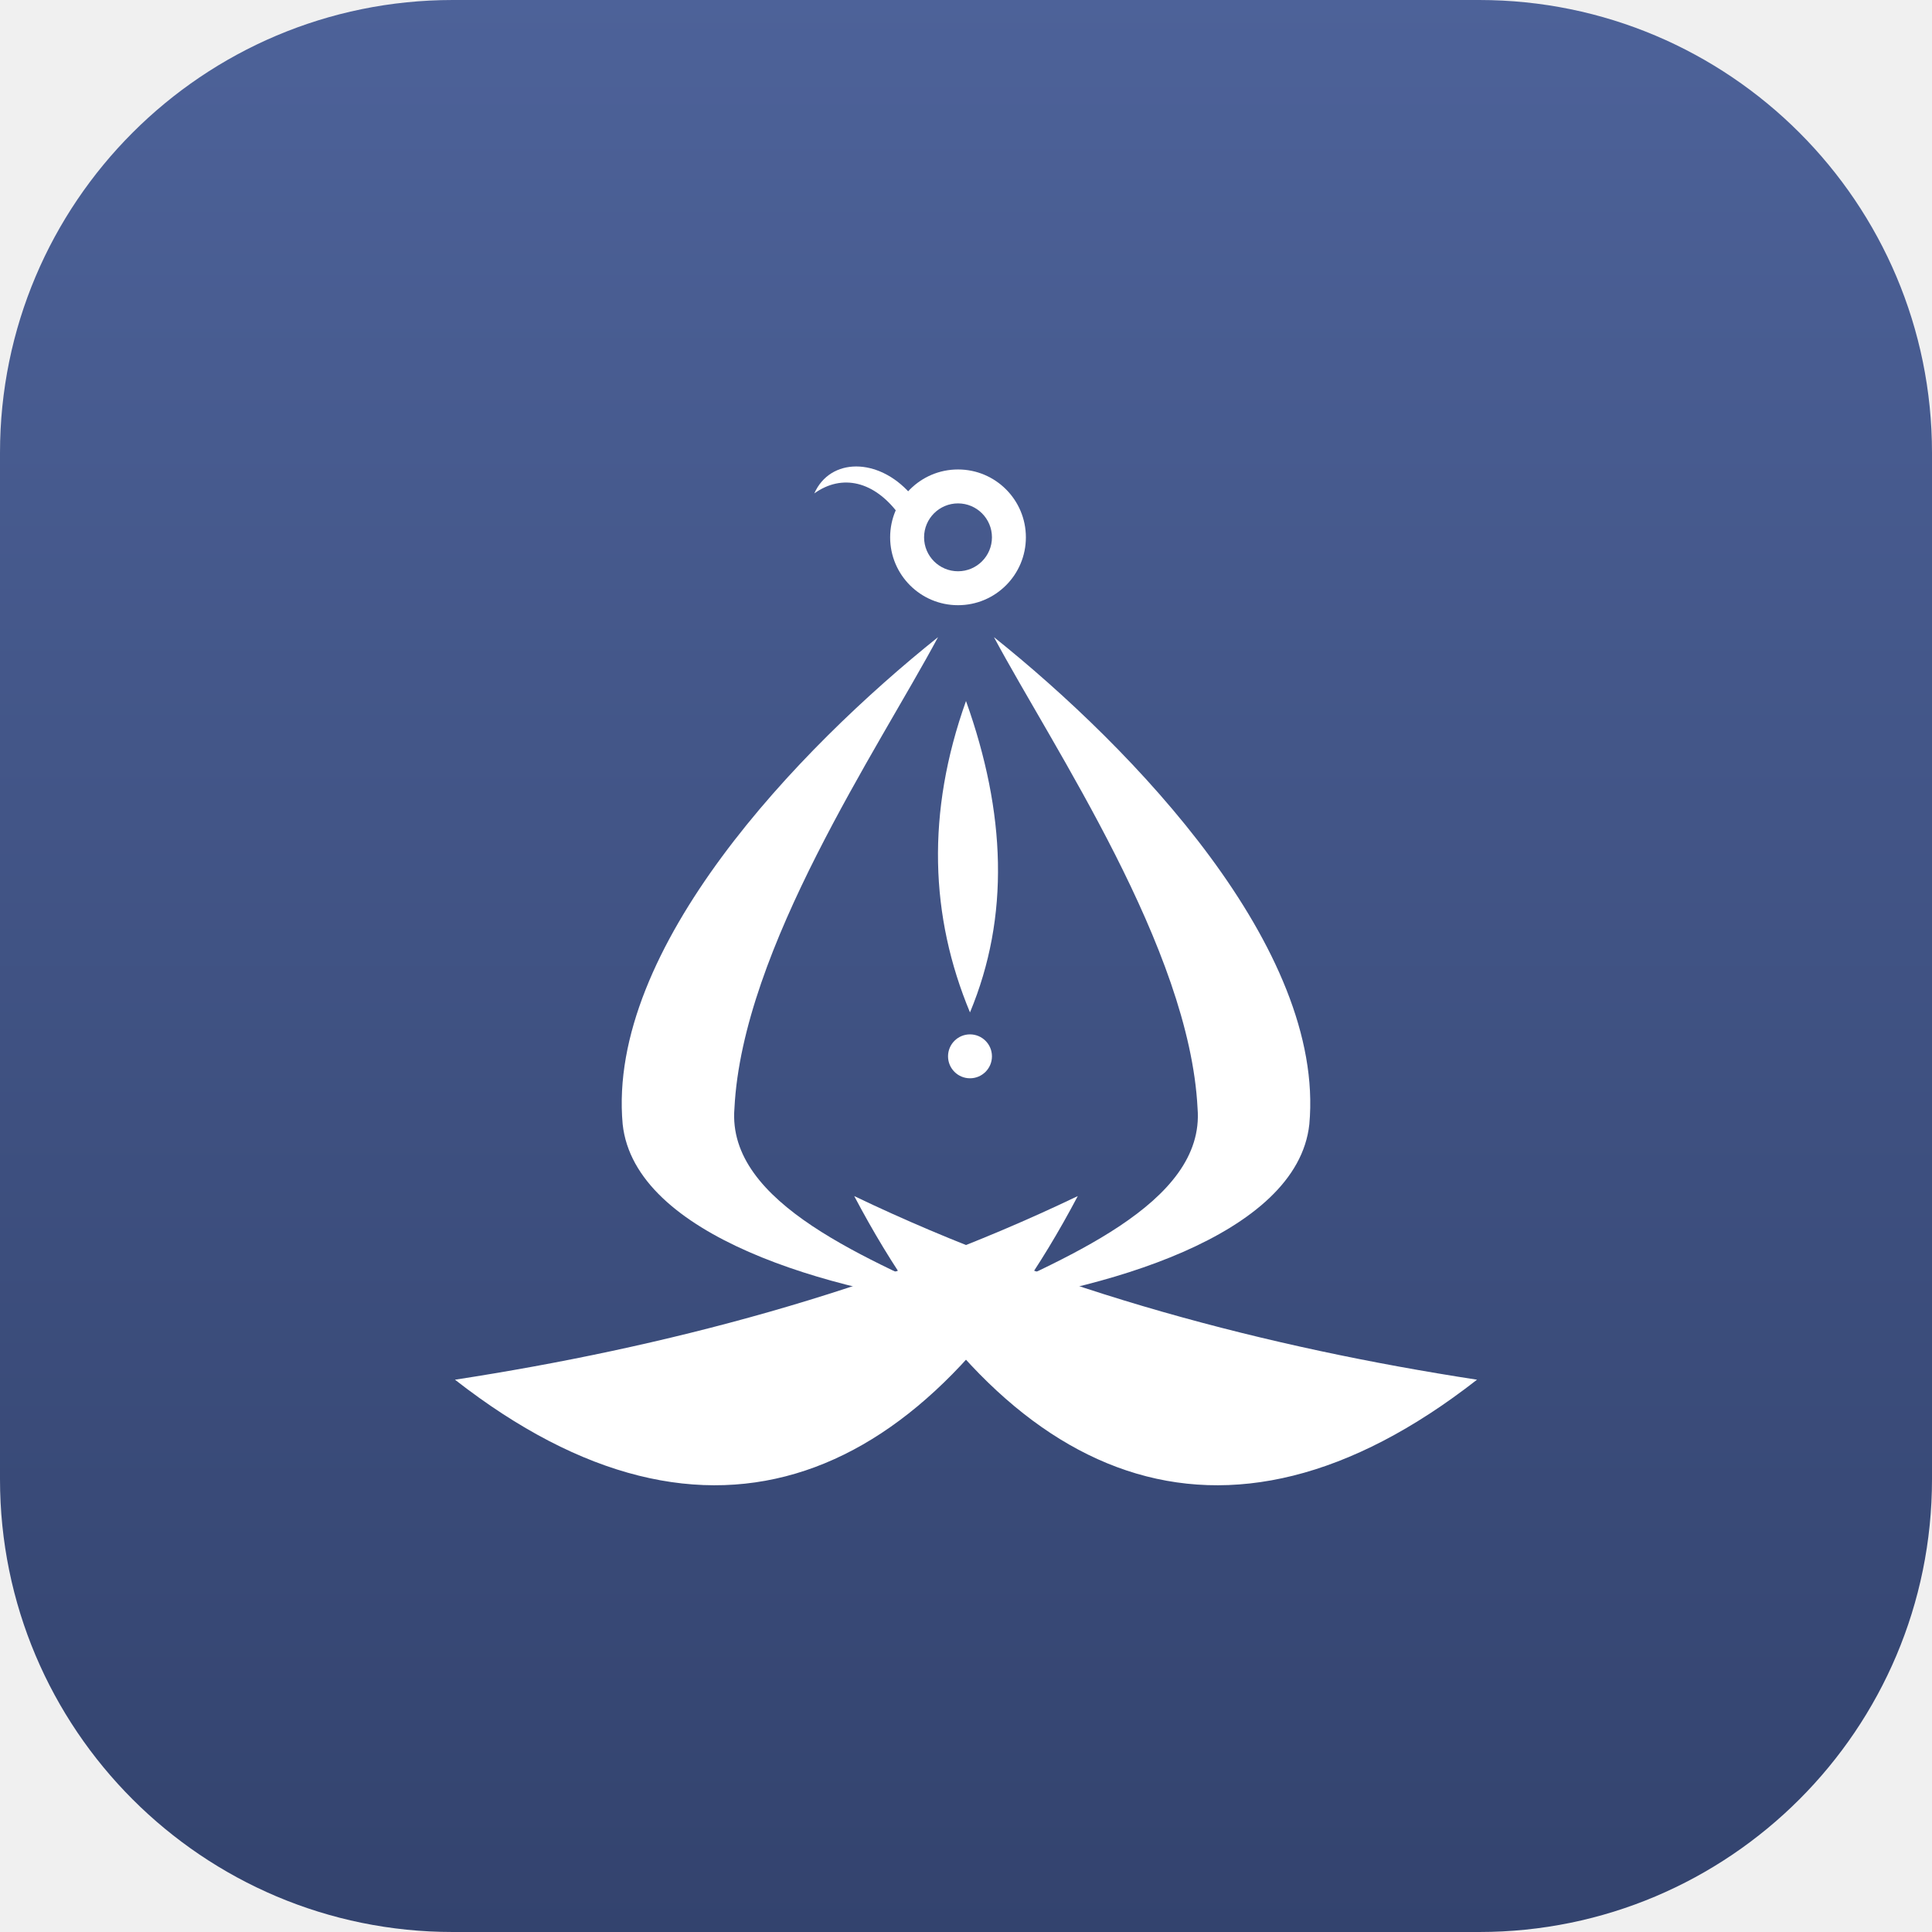
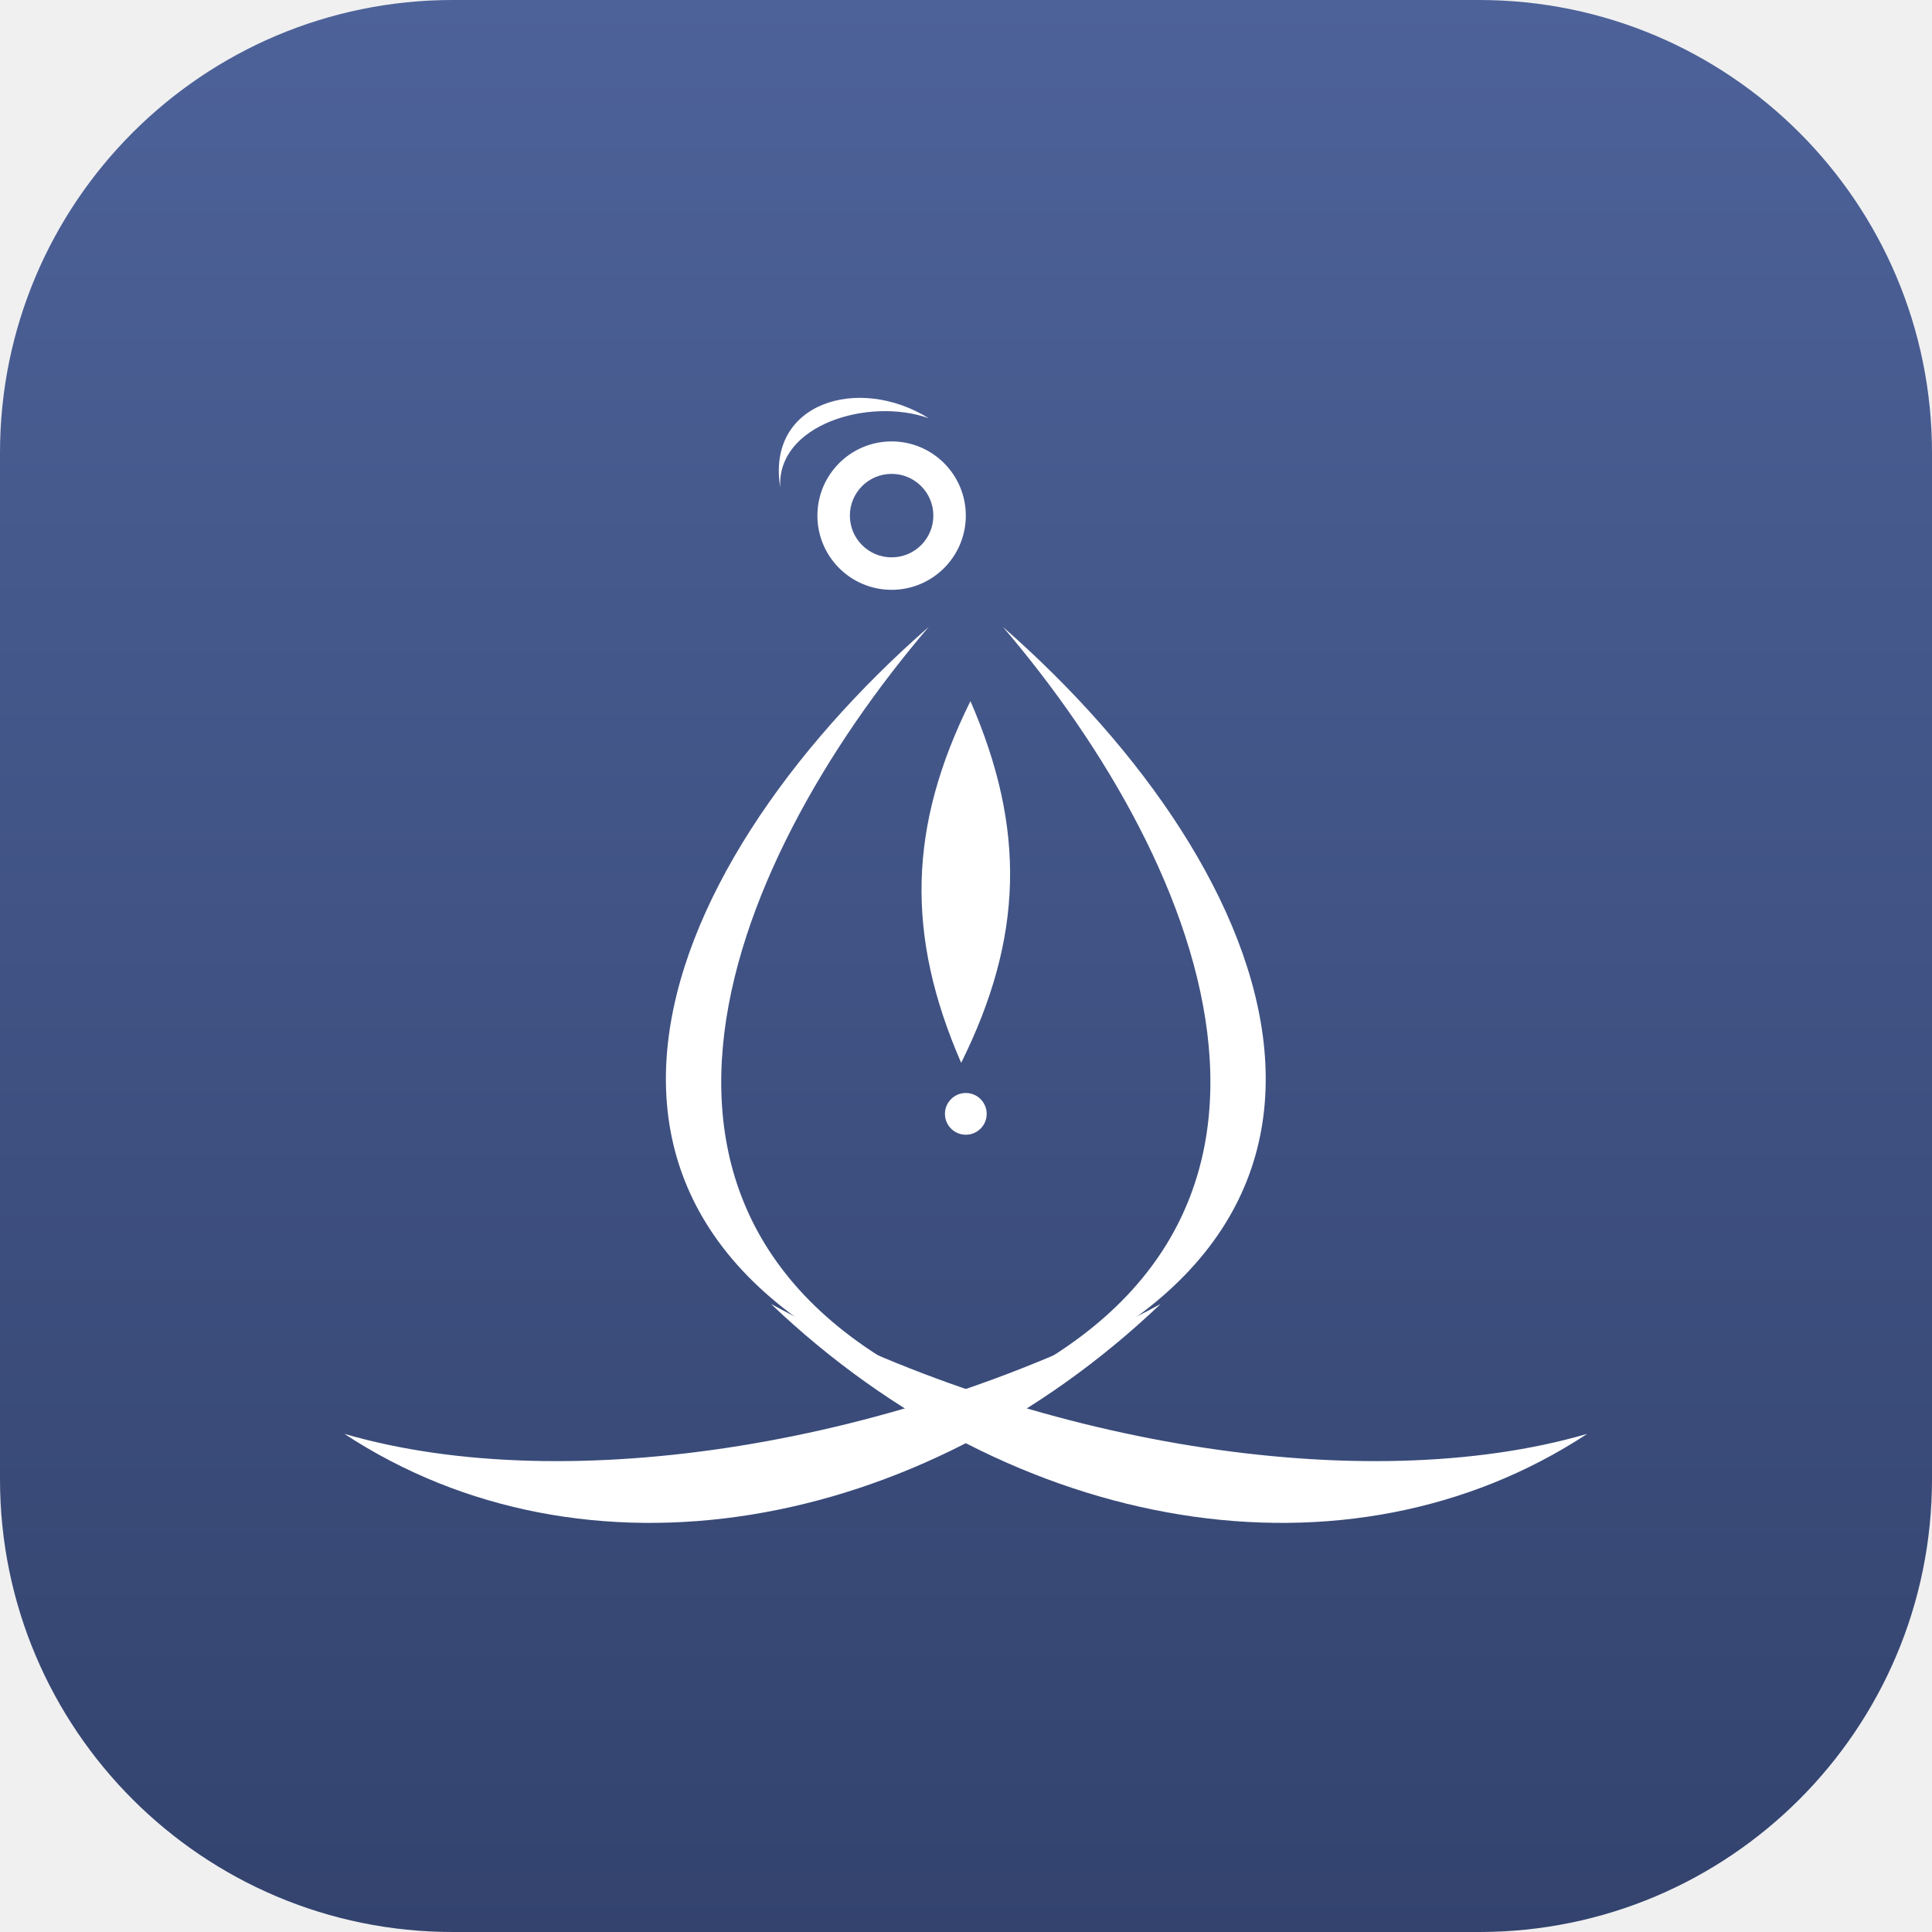
<svg xmlns="http://www.w3.org/2000/svg" width="512" height="512" viewBox="0 0 512 512">
  <defs>
    <linearGradient id="tile" x1="0" y1="0" x2="0" y2="1">
      <stop offset="0" stop-color="#4d6299" />
      <stop offset="1" stop-color="#33436e" />
    </linearGradient>
  </defs>
  <rect x="0" y="0" width="512" height="512" rx="120" fill="url(#tile)" />
-   <g fill="#ffffff" transform="translate(97.3 109.6) scale(1.058)">
-     <path fill-rule="evenodd" d="M148 14a17 17 0 1 0 0 34 17 17 0 1 0 0-34Zm0 8.5a8.5 8.5 0 1 1 0 17 8.5 8.5 0 1 1 0-17Z" />
-     <path d="M136 20 C 128 11, 116 11, 112 20 C 119 15, 127 17, 133 25 Z" />
-     <path d="M150 72 C 160 100, 161 126, 151 150 C 141 126, 140 100, 150 72 Z" />
-     <circle cx="151" cy="161" r="5.5" />
-     <path id="arm" d="M143 56 C 108 84, 60 134, 64 178 C 67 206, 116 220, 152 224 C 126 212, 90 198, 92 174 C 94 134, 128 84, 143 56 Z" />
-     <use href="#arm" transform="translate(300,0) scale(-1,1)" />
-     <path id="leg" d="M178 196 C 128 220, 74 234, 22 242 C 86 292, 140 268, 178 196 Z" />
-     <use href="#leg" transform="translate(300,0) scale(-1,1)" />
+   <g fill="#ffffff" fill-rule="evenodd" transform="translate(71.6 92.4) scale(1.229)">
+     <path d="M134 20a16 16 0 1 0 0 32 16 16 0 1 0 0-32ZM134 27a9 9 0 1 1 0 18 9 9 0 1 1 0-18Z" />
+     <path d="M110 30C109.1 16.4 129.1 10.4 142 15C126.9 5.6 106.9 11.6 110 30Z" />
+     <path d="M151 76C137.6 103 137 126.4 149 154C162.4 127 163 103.6 151 76Z" />
+     <path d="M142 60C82 112.5 48 194.5 153 228C64 193.5 98 111.5 142 60Z" />
+     <path d="M158 60C202 111.5 236 193.5 147 228C252 194.5 218 112.5 158 60Z" />
+     <path d="M192 206C136.4 236.1 64.4 248.1 16 234C67.6 267.9 139.6 255.9 192 206Z" />
+     <path d="M108 206C160.4 255.9 232.4 267.9 284 234C235.6 248.1 163.6 236.1 108 206Z" />
+     <circle cx="150" cy="165" r="4.5" />
  </g>
</svg>
